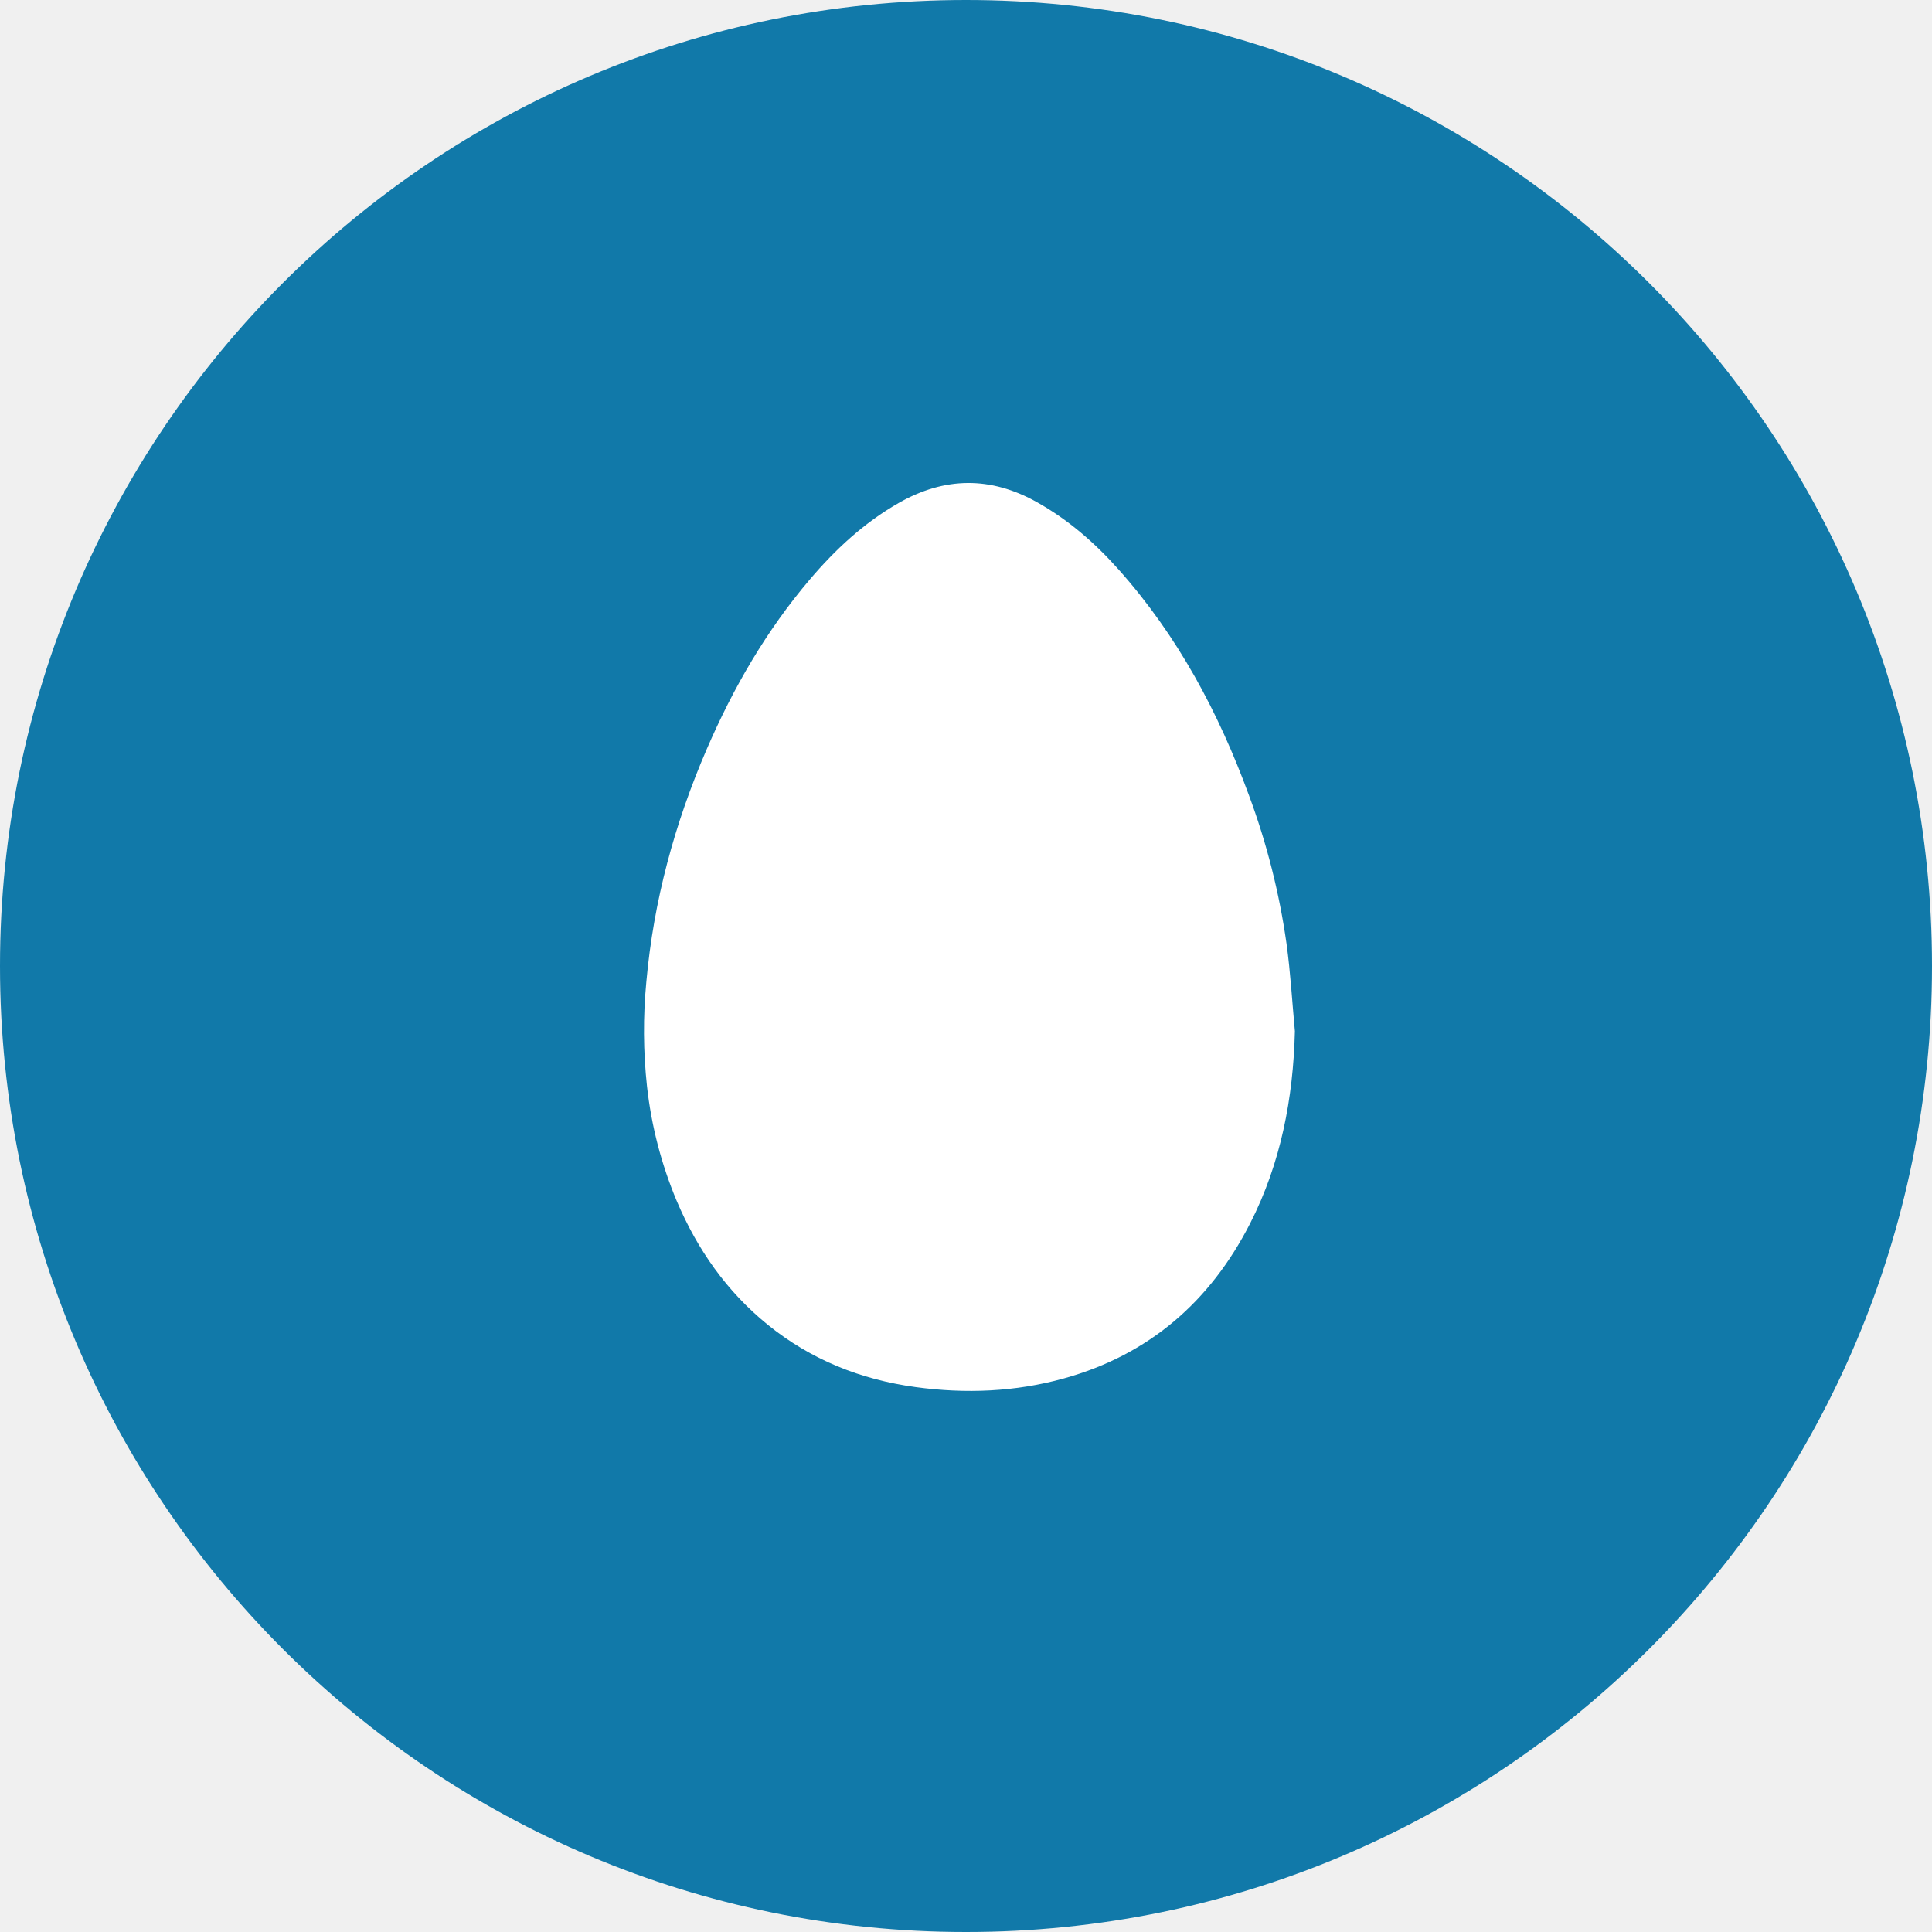
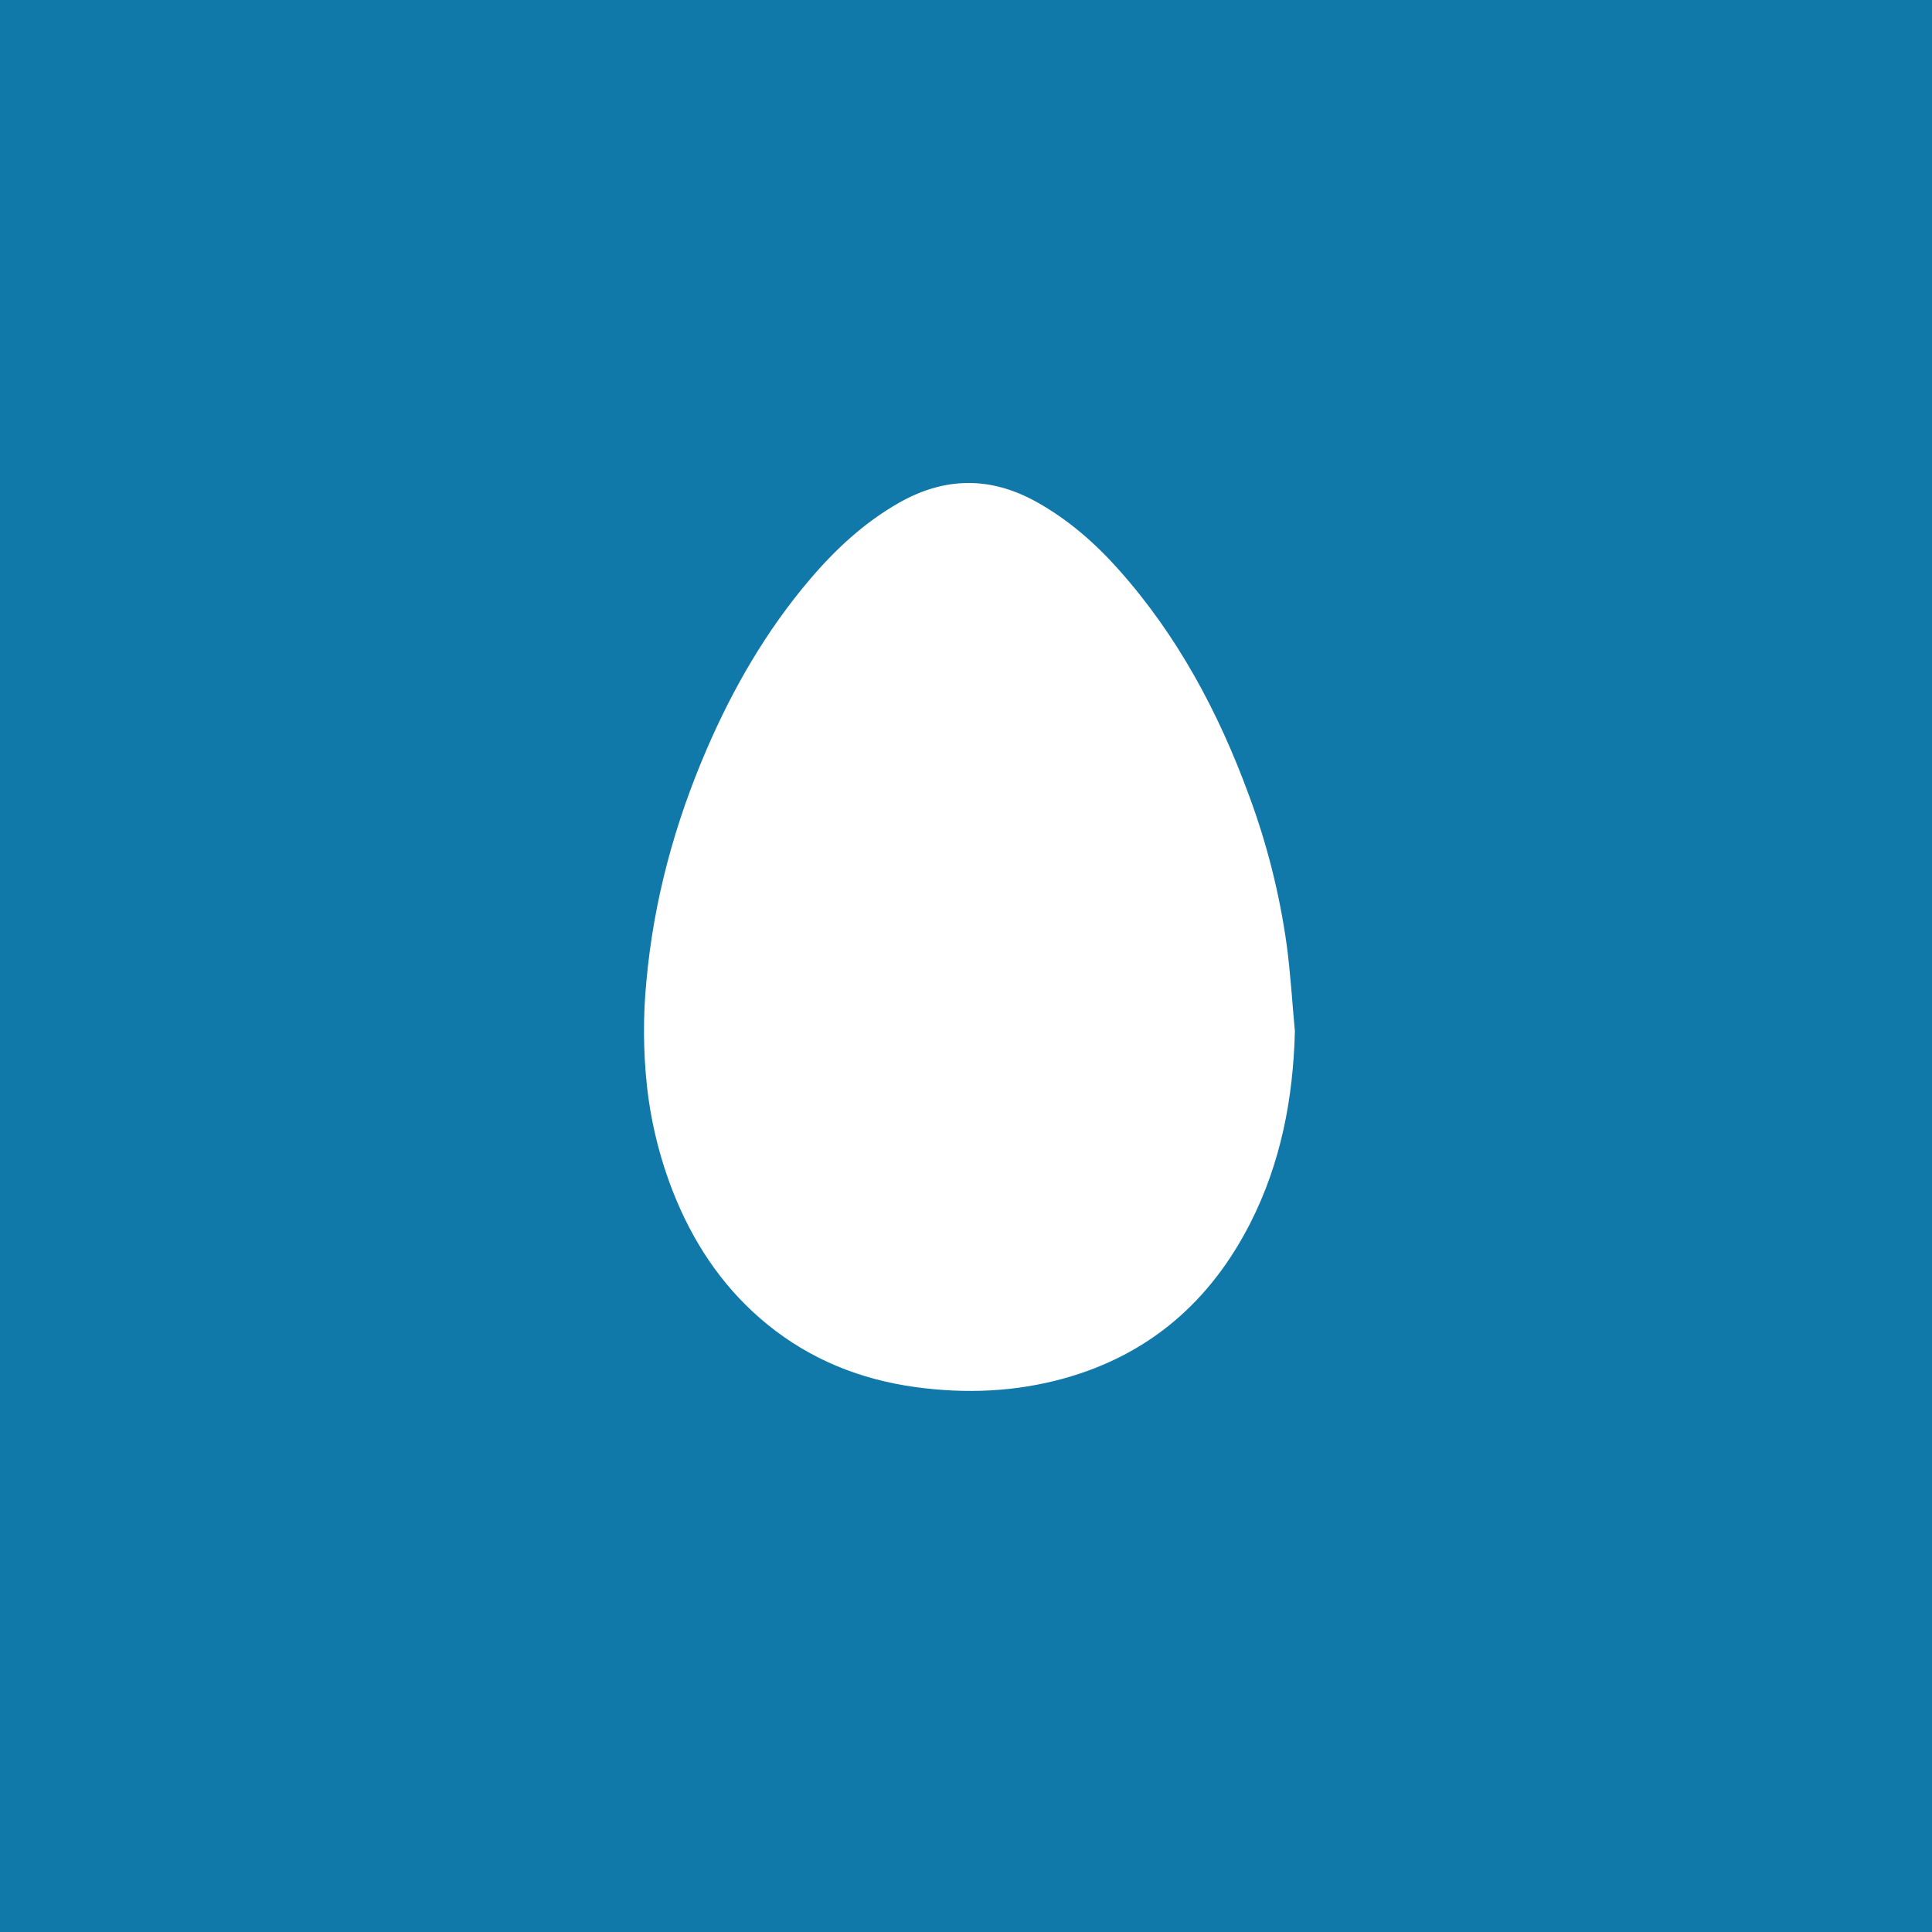
- <svg xmlns="http://www.w3.org/2000/svg" xmlns:xlink="http://www.w3.org/1999/xlink" width="60" height="60">
-   <defs>
-     <path d="M30 60c16.569 0 30-13.431 30-30C60 13.431 46.569 0 30 0 13.431 0 0 13.431 0 30c0 16.569 13.431 30 30 30z" id="a" />
-   </defs>
-   <g fill="none" fill-rule="evenodd">
-     <mask id="b" fill="#fff">
-       <use xlink:href="#a" />
-     </mask>
-     <use fill="#1179A9" xlink:href="#a" />
-     <g fill="#FFF">
-       <path d="M40.214 32.027c-.053 2.09-.437 4.095-1.388 5.963-1.24 2.432-3.14 4.083-5.784 4.818-1.513.42-3.053.482-4.607.27-1.706-.234-3.253-.85-4.597-1.941-1.271-1.032-2.183-2.335-2.821-3.839a12.826 12.826 0 0 1-.924-3.562 15.927 15.927 0 0 1-.02-3.248c.226-2.516.88-4.918 1.879-7.23.822-1.902 1.852-3.679 3.196-5.26.794-.935 1.684-1.762 2.758-2.376 1.433-.818 2.861-.833 4.302-.024.973.545 1.8 1.267 2.537 2.095 1.83 2.055 3.101 4.436 4.043 7.008a22.119 22.119 0 0 1 1.165 4.597c.125.905.176 1.819.261 2.729" />
-     </g>
+ <svg xmlns="http://www.w3.org/2000/svg" width="60" height="60" viewBox="0 0 60 60">
+   <g fill="none">
+     <path d="M0 0h60v60h-60z" fill="#1179A9" />
+     <path d="M40.214 32.027c-.053 2.09-.437 4.095-1.388 5.963-1.24 2.432-3.14 4.083-5.784 4.818-1.513.42-3.053.482-4.607.27-1.706-.234-3.253-.85-4.597-1.941-1.271-1.032-2.183-2.335-2.821-3.839-.478-1.137-.789-2.336-.924-3.562-.117-1.079-.124-2.167-.02-3.248.226-2.516.88-4.918 1.879-7.23.822-1.902 1.852-3.679 3.196-5.26.794-.935 1.684-1.762 2.758-2.376 1.433-.818 2.861-.833 4.302-.024.973.545 1.8 1.267 2.537 2.095 1.83 2.055 3.101 4.436 4.043 7.008.552 1.486.943 3.027 1.165 4.597.125.905.176 1.819.261 2.729" fill="#fff" />
  </g>
</svg>
